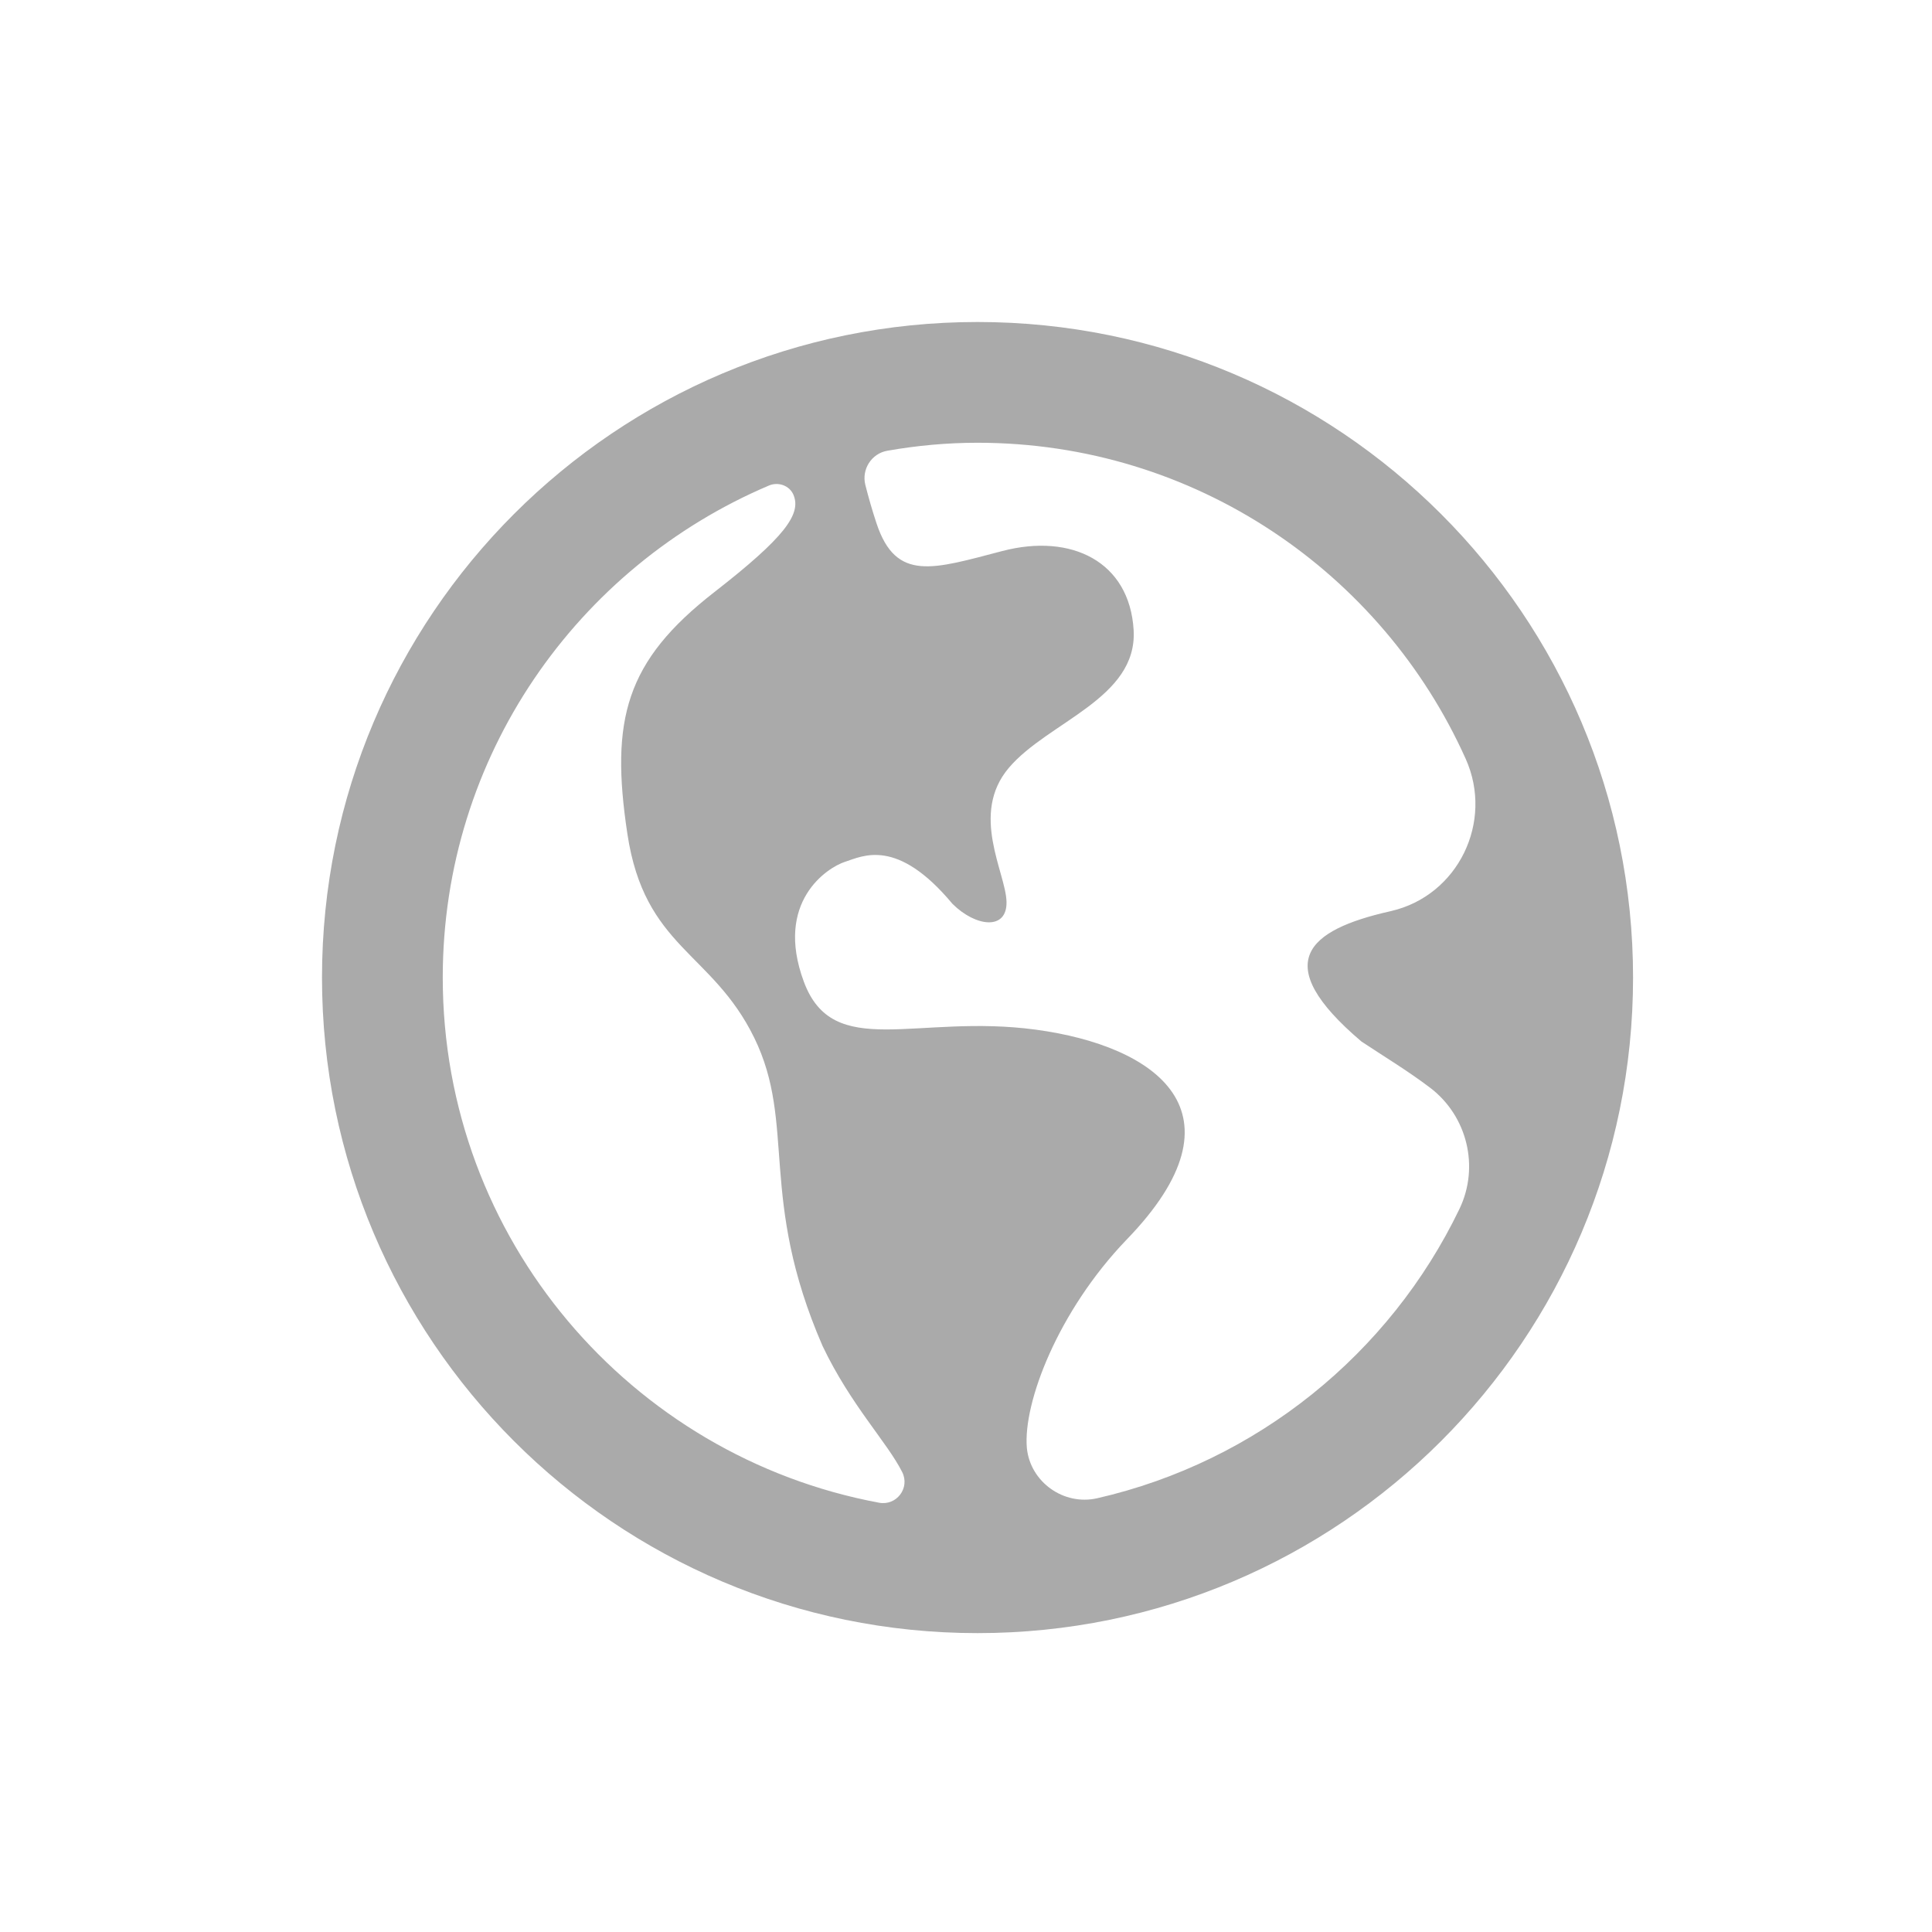
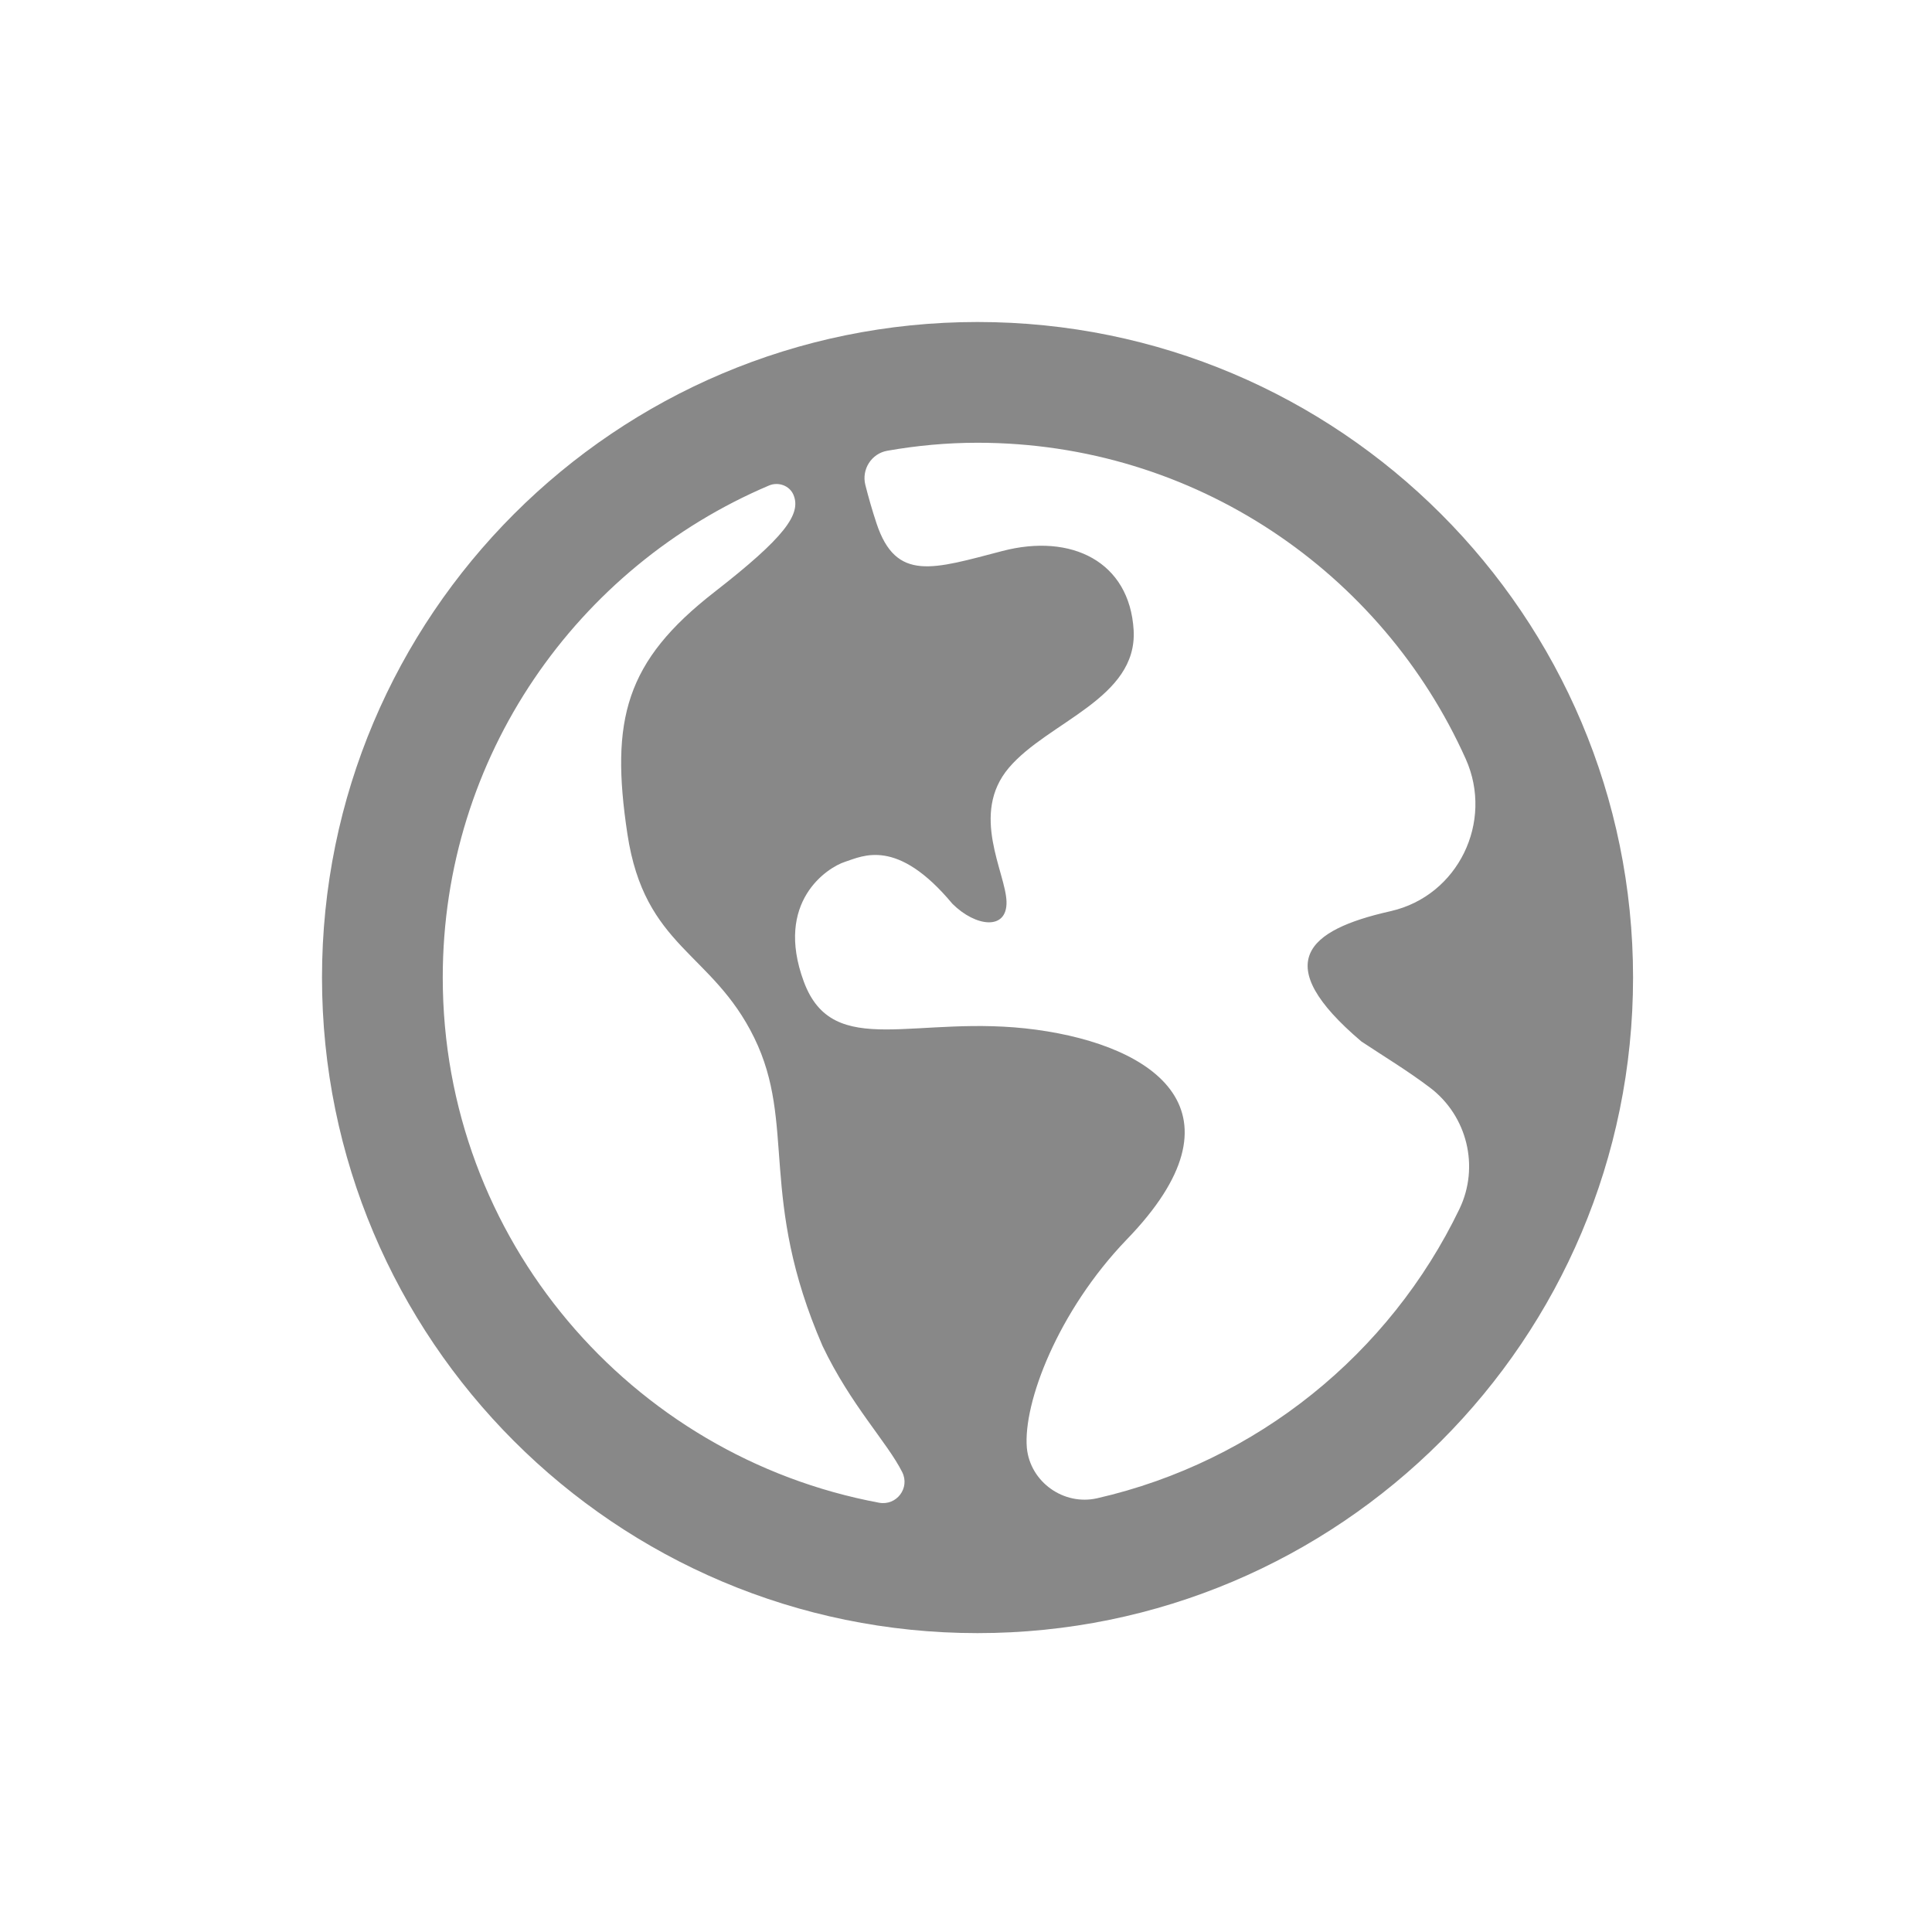
<svg xmlns="http://www.w3.org/2000/svg" width="30px" height="30px" viewBox="0 0 30 30" version="1.1">
  <defs />
  <g id="Page-1" stroke="none" stroke-width="1" fill="none" fill-rule="evenodd">
-     <g id="translate" fill="#AAAAAA">
+     <g id="translate" fill="#888888">
      <path d="M15.179,5 C9.557,5 5,9.558 5,15.179 C5,20.801 9.557,25.359 15.179,25.359 C20.801,25.359 25.358,20.801 25.358,15.179 C25.358,9.558 20.801,5 15.179,5 L15.179,5 Z M11.941,7.539 C12.085,7.478 12.26,7.539 12.321,7.684 C12.446,7.982 12.187,8.342 11.094,9.193 C9.712,10.268 9.474,11.174 9.742,12.948 C10.009,14.721 11.056,14.774 11.712,16.115 C12.368,17.456 11.771,18.596 12.773,20.901 C13.212,21.821 13.777,22.396 14.009,22.858 C14.134,23.106 13.921,23.385 13.649,23.334 C9.795,22.615 6.875,19.242 6.875,15.179 C6.875,11.743 8.965,8.802 11.941,7.539 L11.941,7.539 Z M15.945,22.484 C15.884,21.784 16.428,20.359 17.492,19.251 C19.415,17.268 17.948,16.241 16.088,15.989 C14.228,15.737 12.938,16.48 12.481,15.241 C12.024,14.003 12.846,13.471 13.122,13.382 C13.398,13.293 13.929,13.002 14.789,14.034 C15.149,14.393 15.641,14.453 15.629,14.001 C15.618,13.55 15.057,12.639 15.666,11.922 C16.274,11.206 17.665,10.847 17.603,9.784 C17.54,8.721 16.638,8.276 15.565,8.556 C14.493,8.835 13.914,9.044 13.61,8.125 C13.542,7.92 13.485,7.719 13.437,7.53 C13.376,7.288 13.532,7.042 13.779,6.999 C14.234,6.919 14.701,6.875 15.179,6.875 C18.556,6.875 21.462,8.891 22.76,11.785 C23.197,12.761 22.642,13.907 21.6,14.147 C21.594,14.149 21.587,14.15 21.579,14.152 C20.306,14.44 19.698,14.949 21.141,16.173 C21.486,16.402 21.858,16.626 22.205,16.889 C22.784,17.328 22.977,18.118 22.662,18.773 C21.582,21.017 19.522,22.697 17.036,23.265 C16.518,23.383 15.997,23.013 15.945,22.484 L15.945,22.484 Z" id="earth" />
    </g>
  </g>
</svg>
